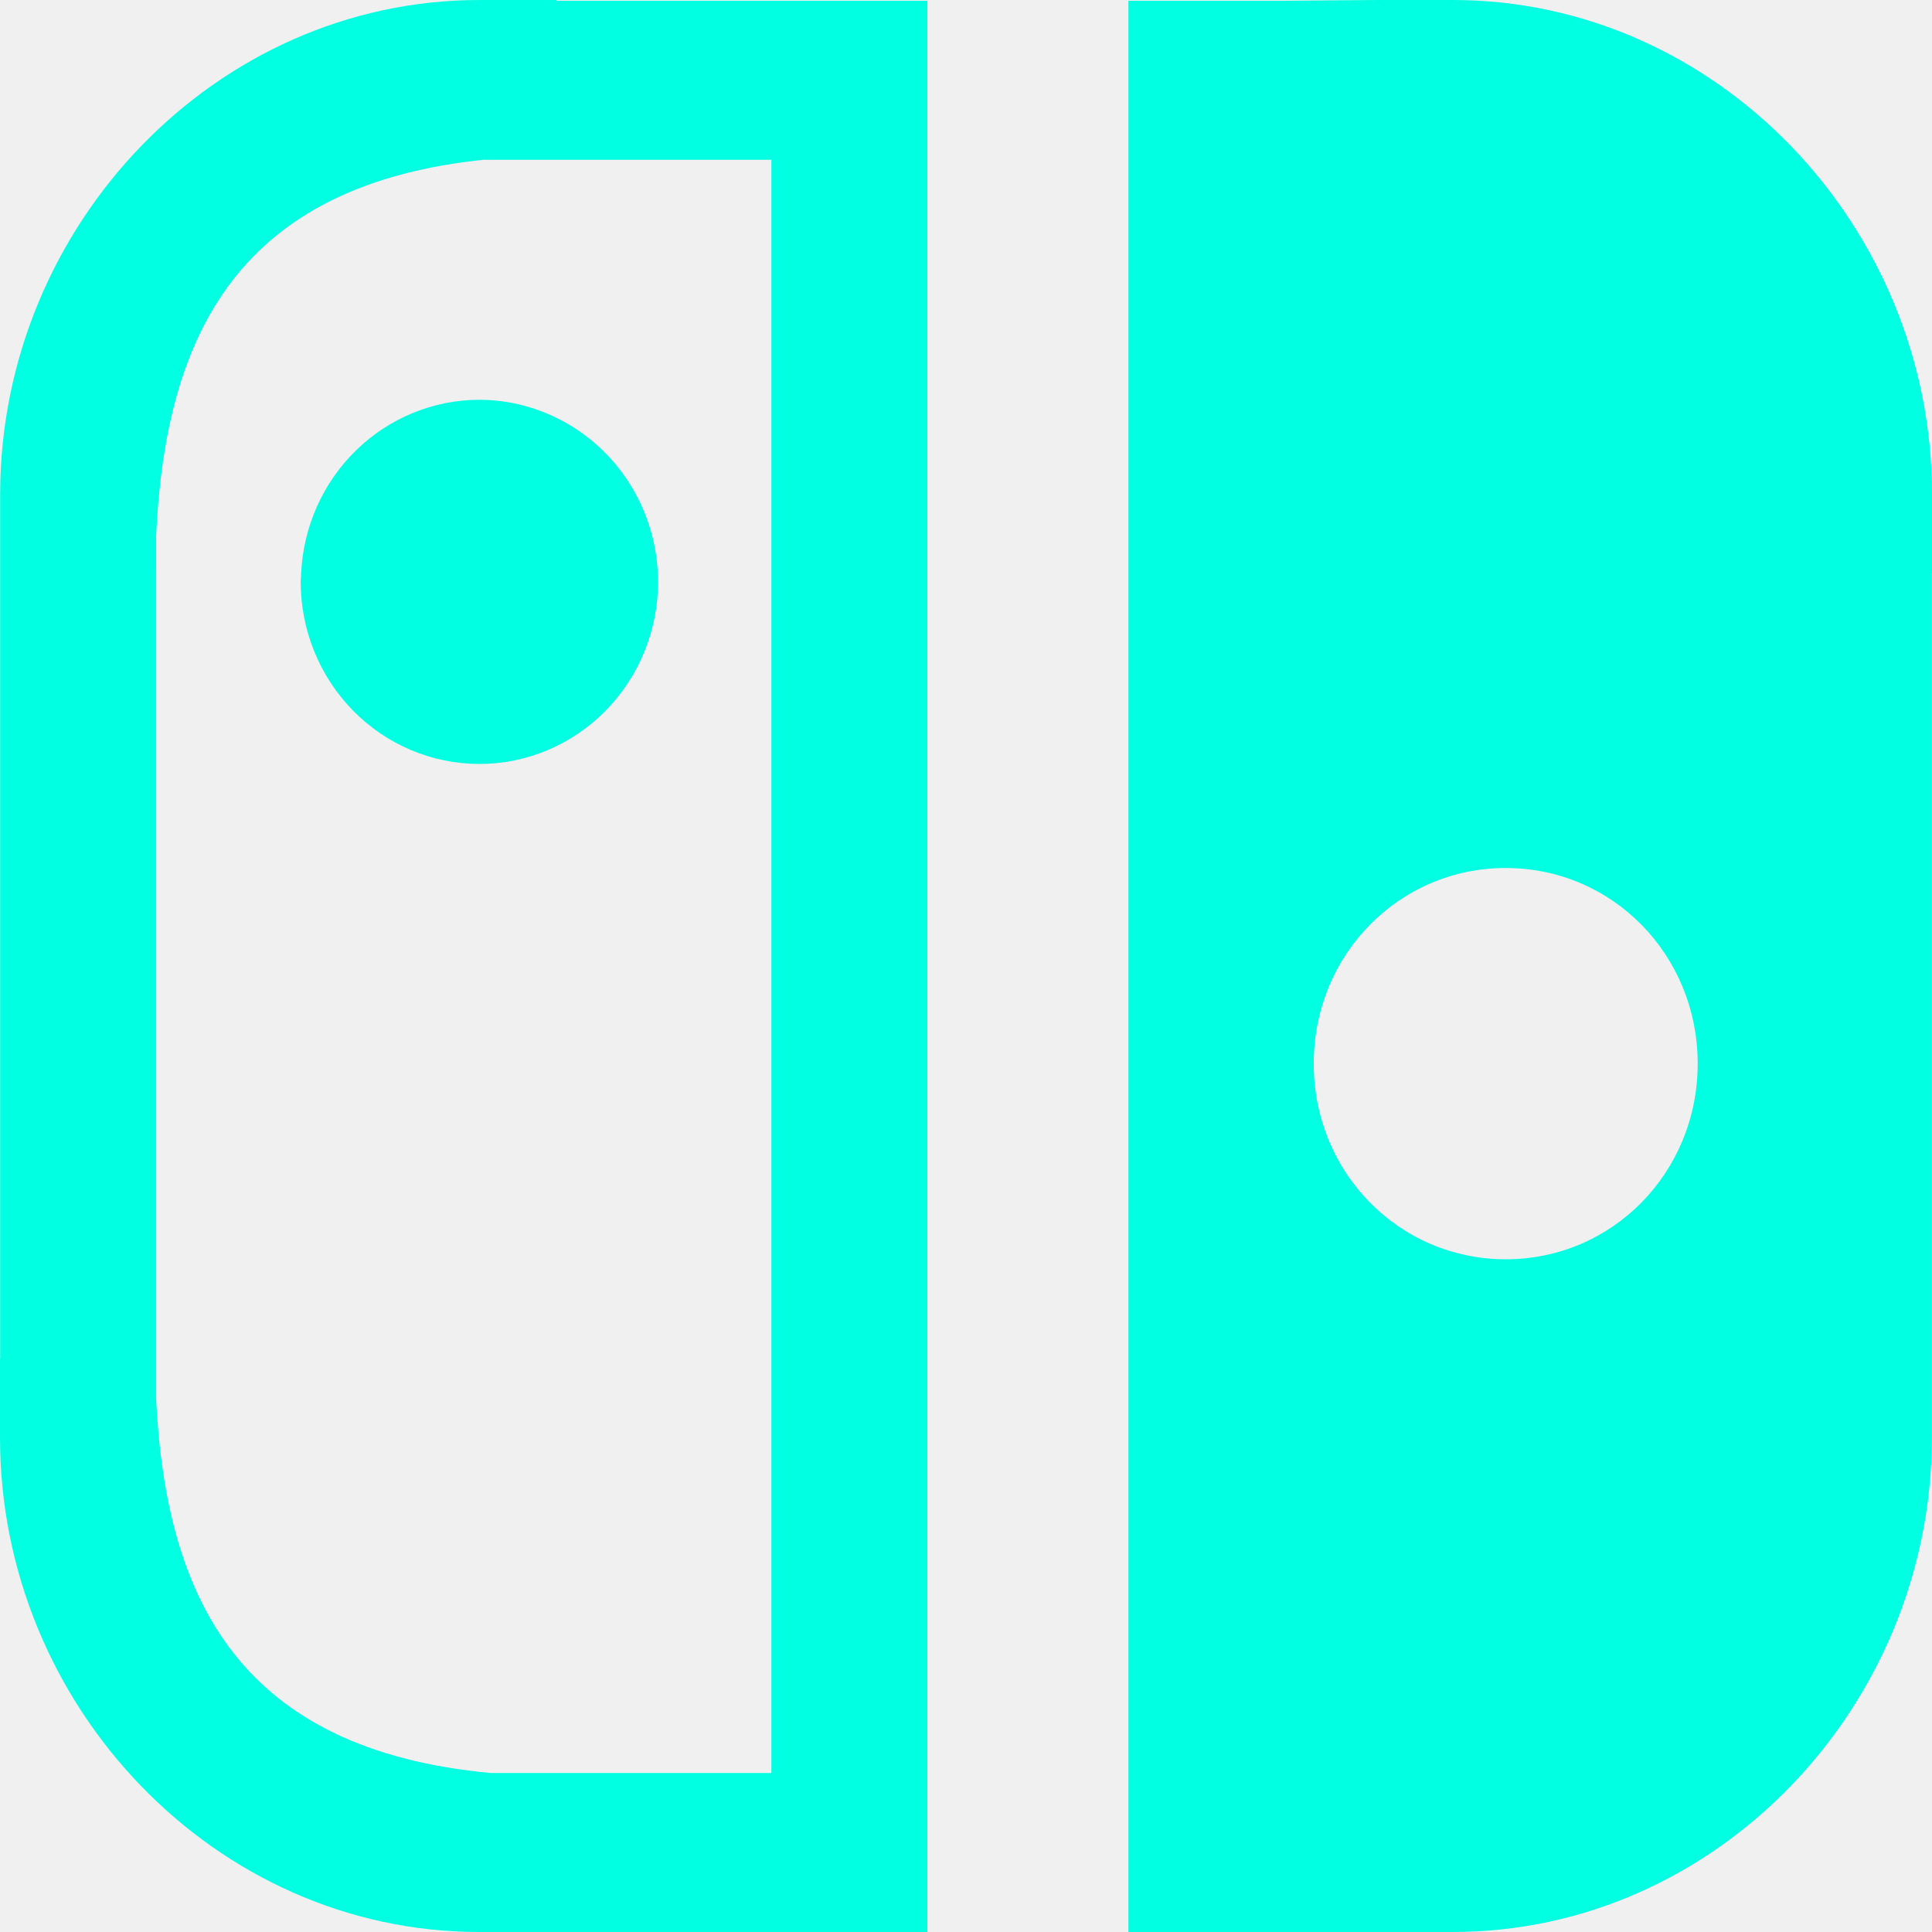
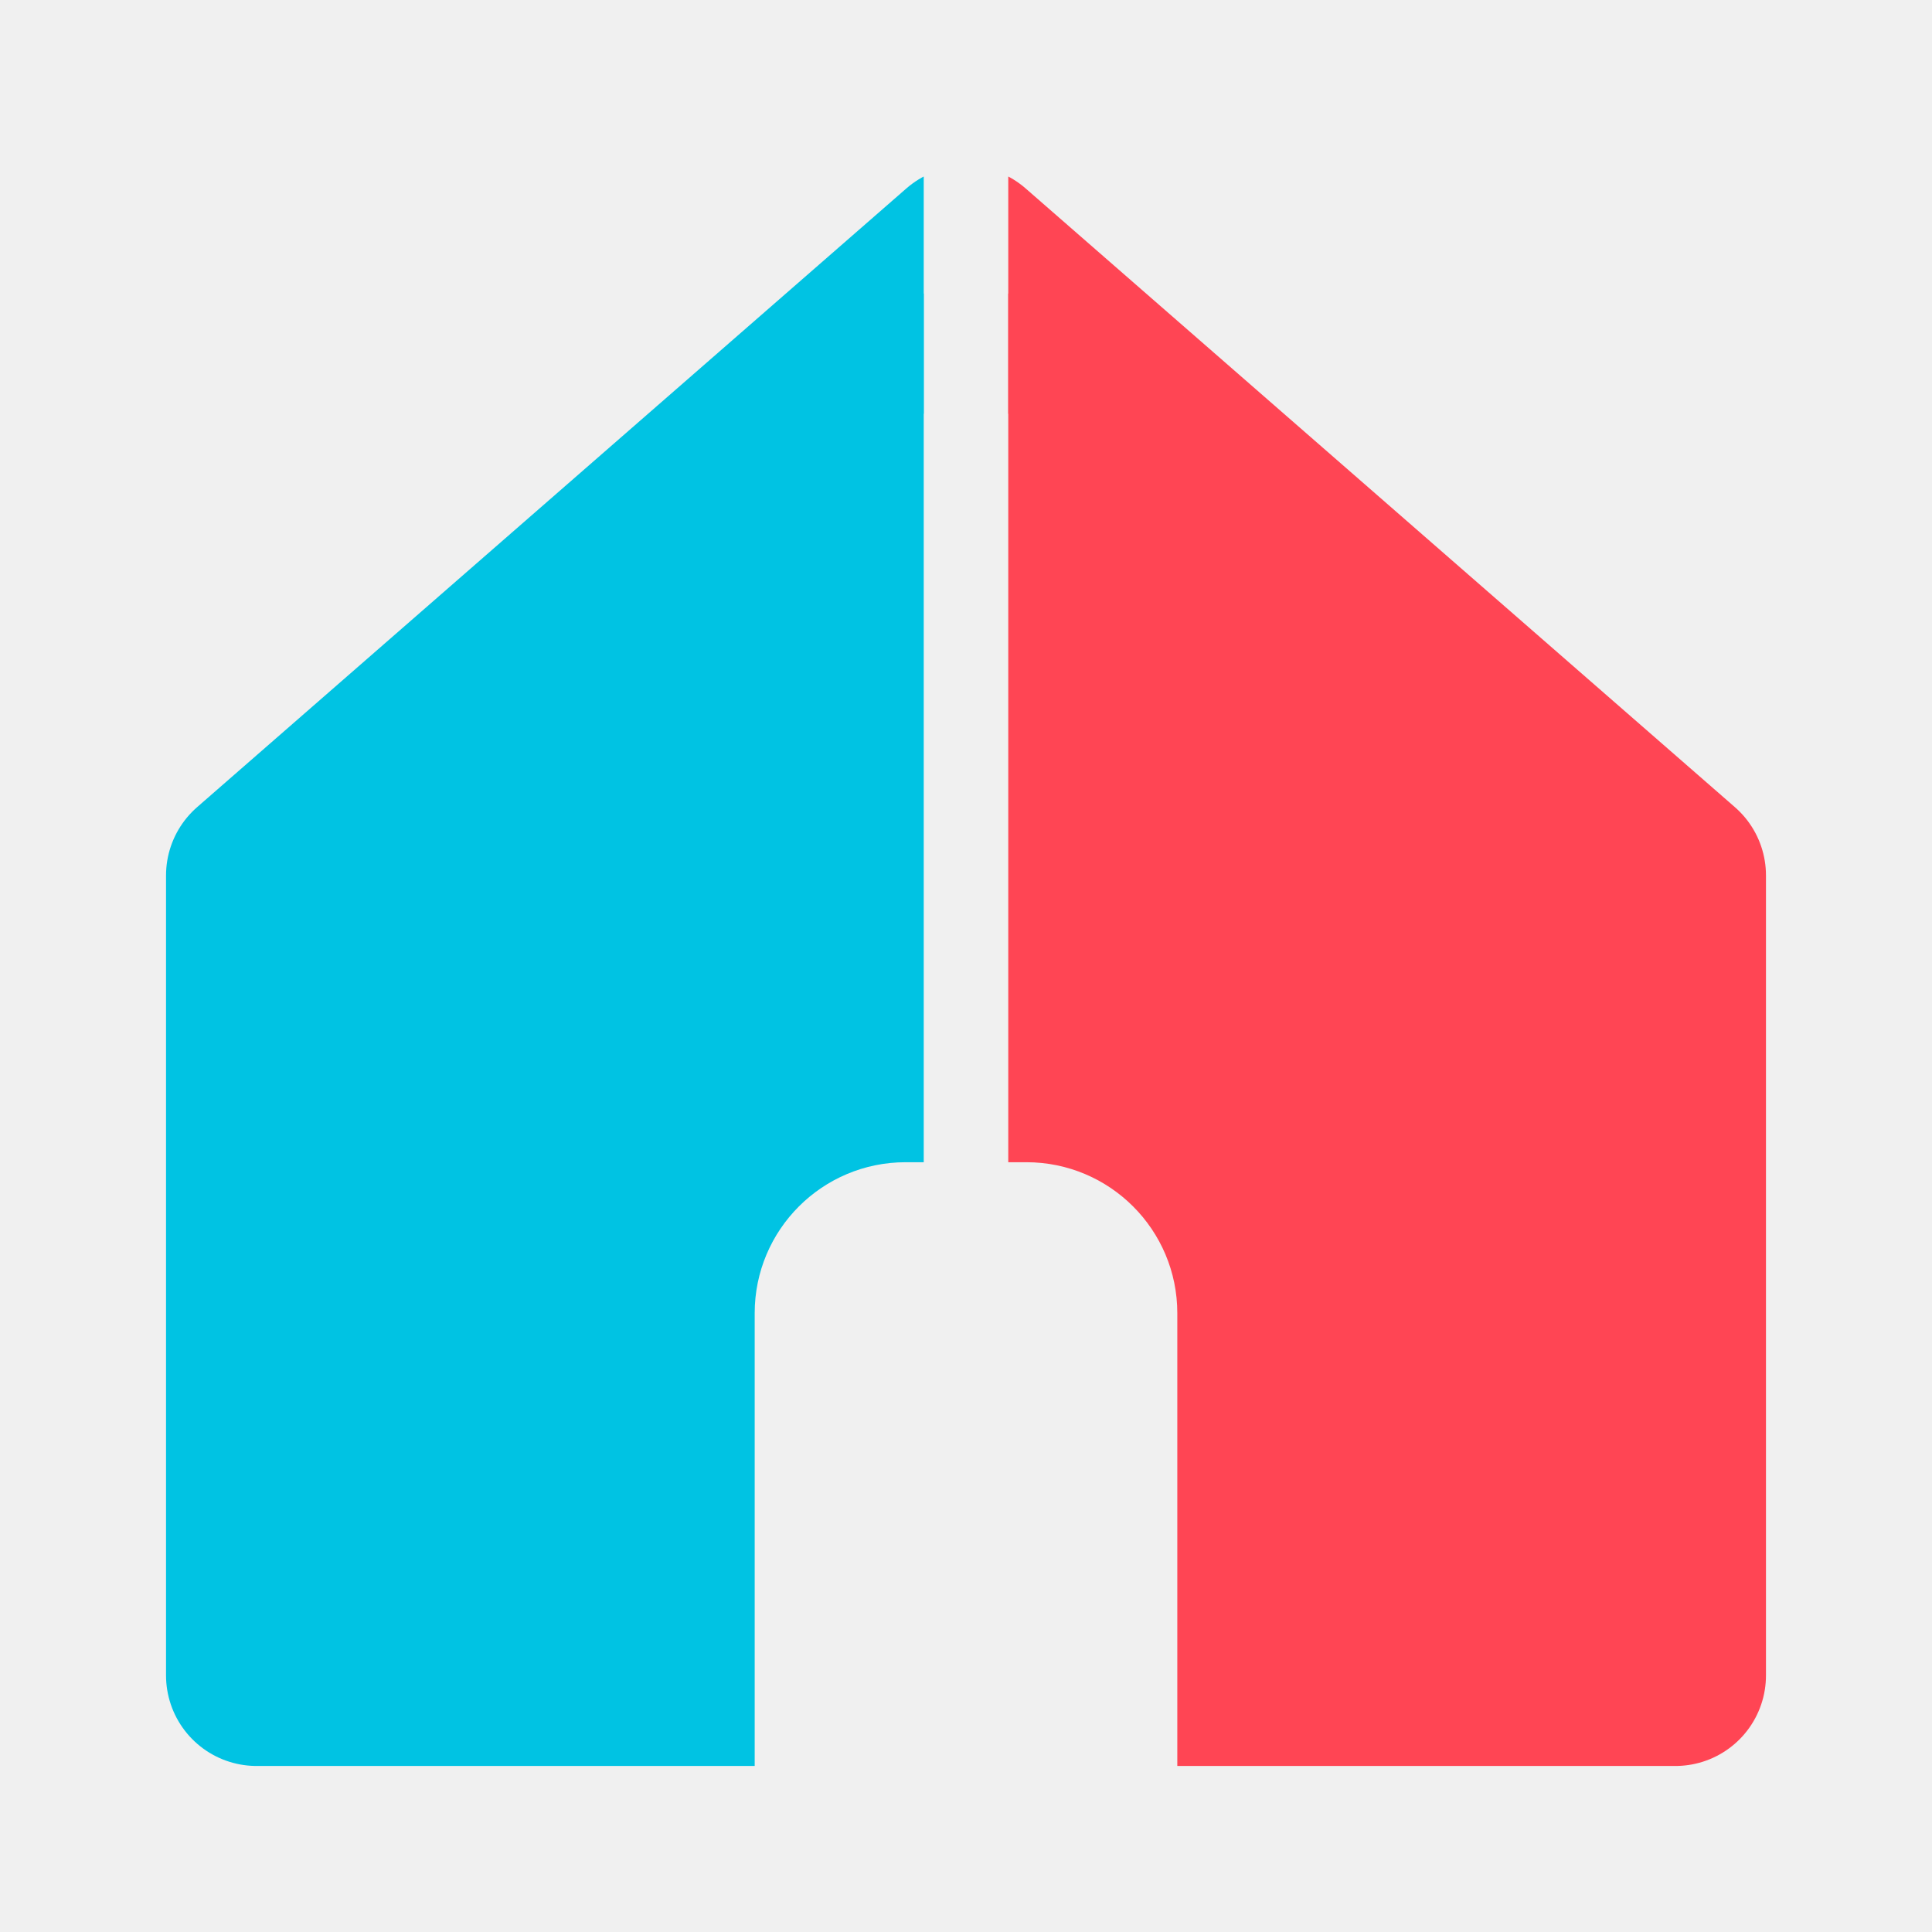
- <svg xmlns="http://www.w3.org/2000/svg" width="1024" height="1024" viewBox="0 0 1024 1024" fill="none">
-   <path d="M728.993 0.006L680.781 0.407H598.082V1024H770.021C909.428 1024 1023.36 904.983 1023.92 763.038H1023.93V762.218V303.891H1024V262.006C1024 119.596 909.834 0 770.089 0L728.993 0.006ZM253.979 0.006C114.577 0.006 0.642 119.023 0.079 260.967H0.068V720.109H0V761.994C0 904.404 114.172 1024 253.917 1024H491.534V0.402H295.075V0.006H253.979ZM257.177 84.579V84.683H295.069H408.835V939.725H295.007H260.031C128.349 927.469 88.098 849.121 82.766 741.906V720.115H295.007L82.766 720.109V303.903H159.603C159.494 305.4 159.419 306.9 159.378 308.401C159.378 333.996 169.355 358.544 187.116 376.642C204.876 394.741 228.963 404.909 254.08 404.909C266.517 404.909 278.831 402.413 290.321 397.563C301.811 392.713 312.251 385.604 321.045 376.642C329.839 367.681 336.814 357.042 341.574 345.333C346.333 333.624 348.782 321.075 348.782 308.401C348.758 290.238 343.704 272.45 334.203 257.083C324.701 241.716 311.136 229.394 295.069 221.532C282.288 215.228 268.279 211.934 254.08 211.893C229.75 211.925 206.365 221.498 188.775 238.628C171.184 255.758 160.739 279.135 159.603 303.903L82.76 303.897V283.654C87.743 176.451 127.206 97.787 257.177 84.579ZM798.055 460.06C854.651 460.06 899.806 506.076 899.806 563.757C899.806 621.438 854.651 667.448 798.055 667.448C741.459 667.448 696.303 621.432 696.303 563.757C696.303 506.082 741.459 460.06 798.055 460.06Z" fill="#01FFE1" />
+ <svg xmlns="http://www.w3.org/2000/svg" width="1024" height="1024" viewBox="0 0 64 64">
+   <defs>
+     <clipPath id="left">
+       <rect width="30.6" height="64" />
+     </clipPath>
+     <clipPath id="right">
+       <rect x="33.4" width="30.6" height="64" />
+     </clipPath>
+     <mask id="door">
+       <rect width="64" height="64" fill="#fff" />
+       <rect x="25" y="38.5" width="14" height="30" rx="5" fill="#000" />
+     </mask>
+     <path id="house" d="M32 8.5 L8.5 29 V55.5 H55.5 V29 Z" stroke-width="6" stroke-linejoin="round" />
+   </defs>
+   <g mask="url(#door)">
+     <use href="#house" clip-path="url(#left)" fill="#00C3E3" stroke="#00C3E3" />
+     <use href="#house" clip-path="url(#right)" fill="#FF4554" stroke="#FF4554" />
+   </g>
</svg>
